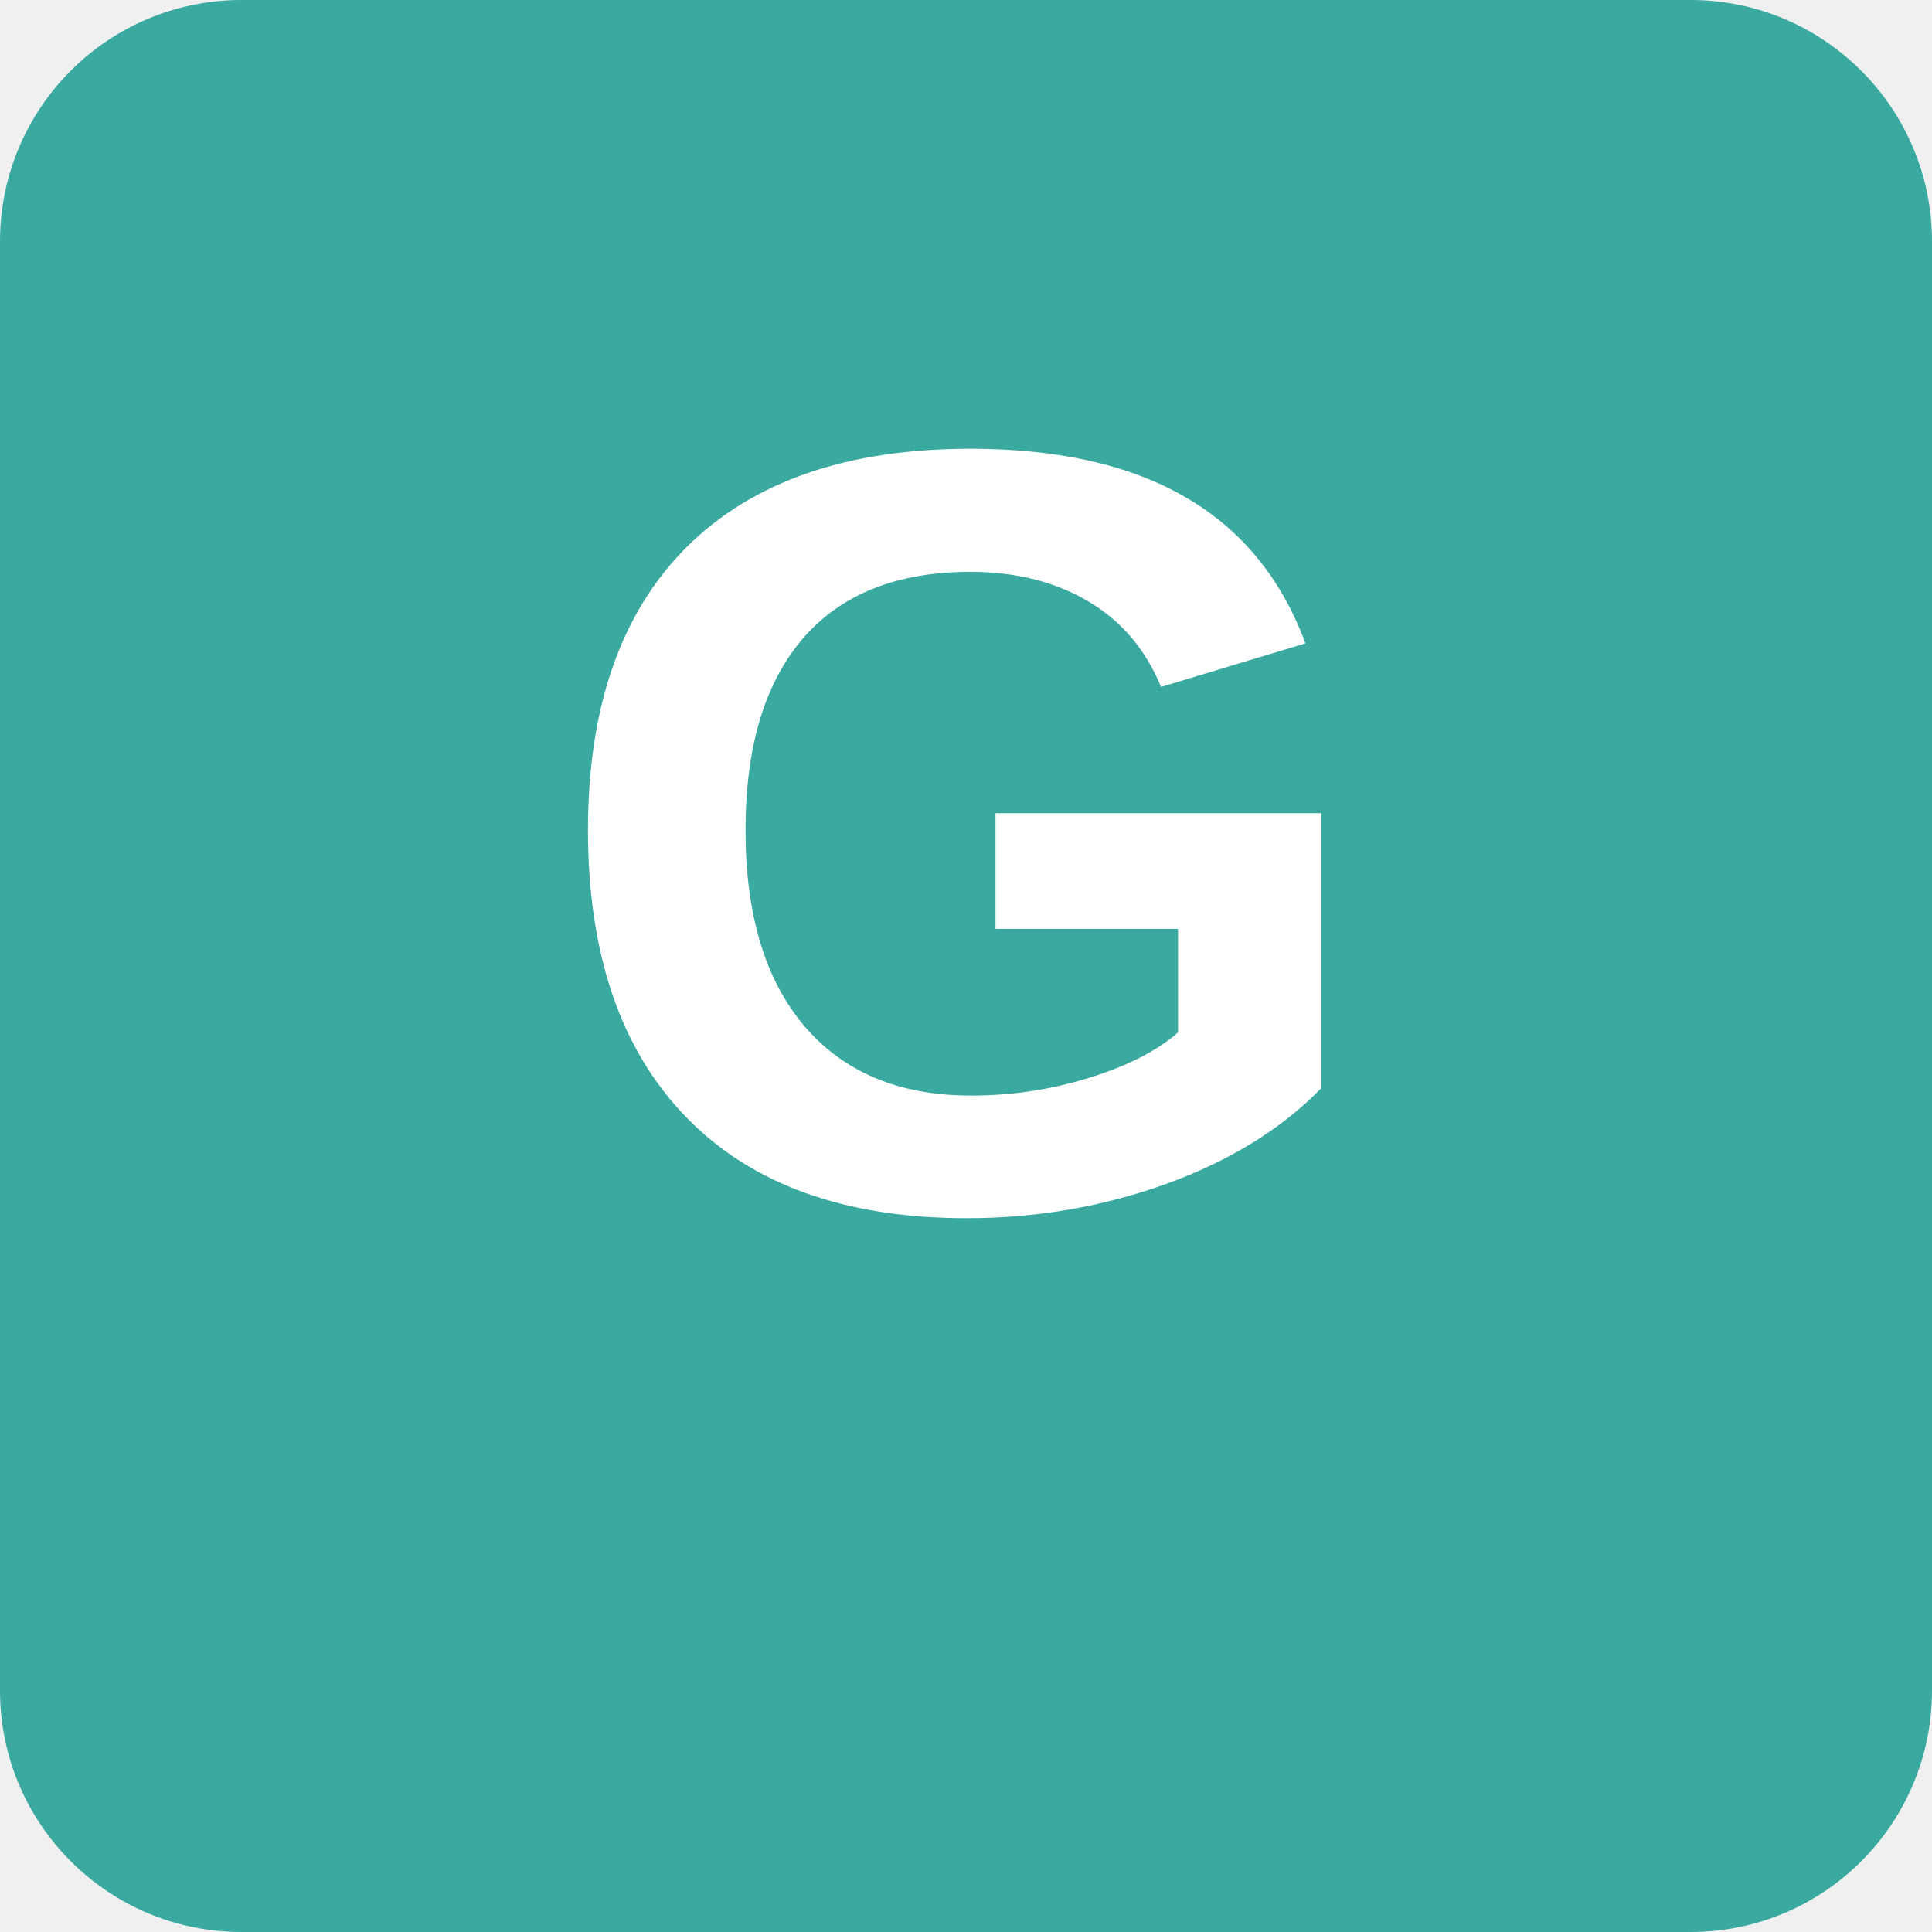
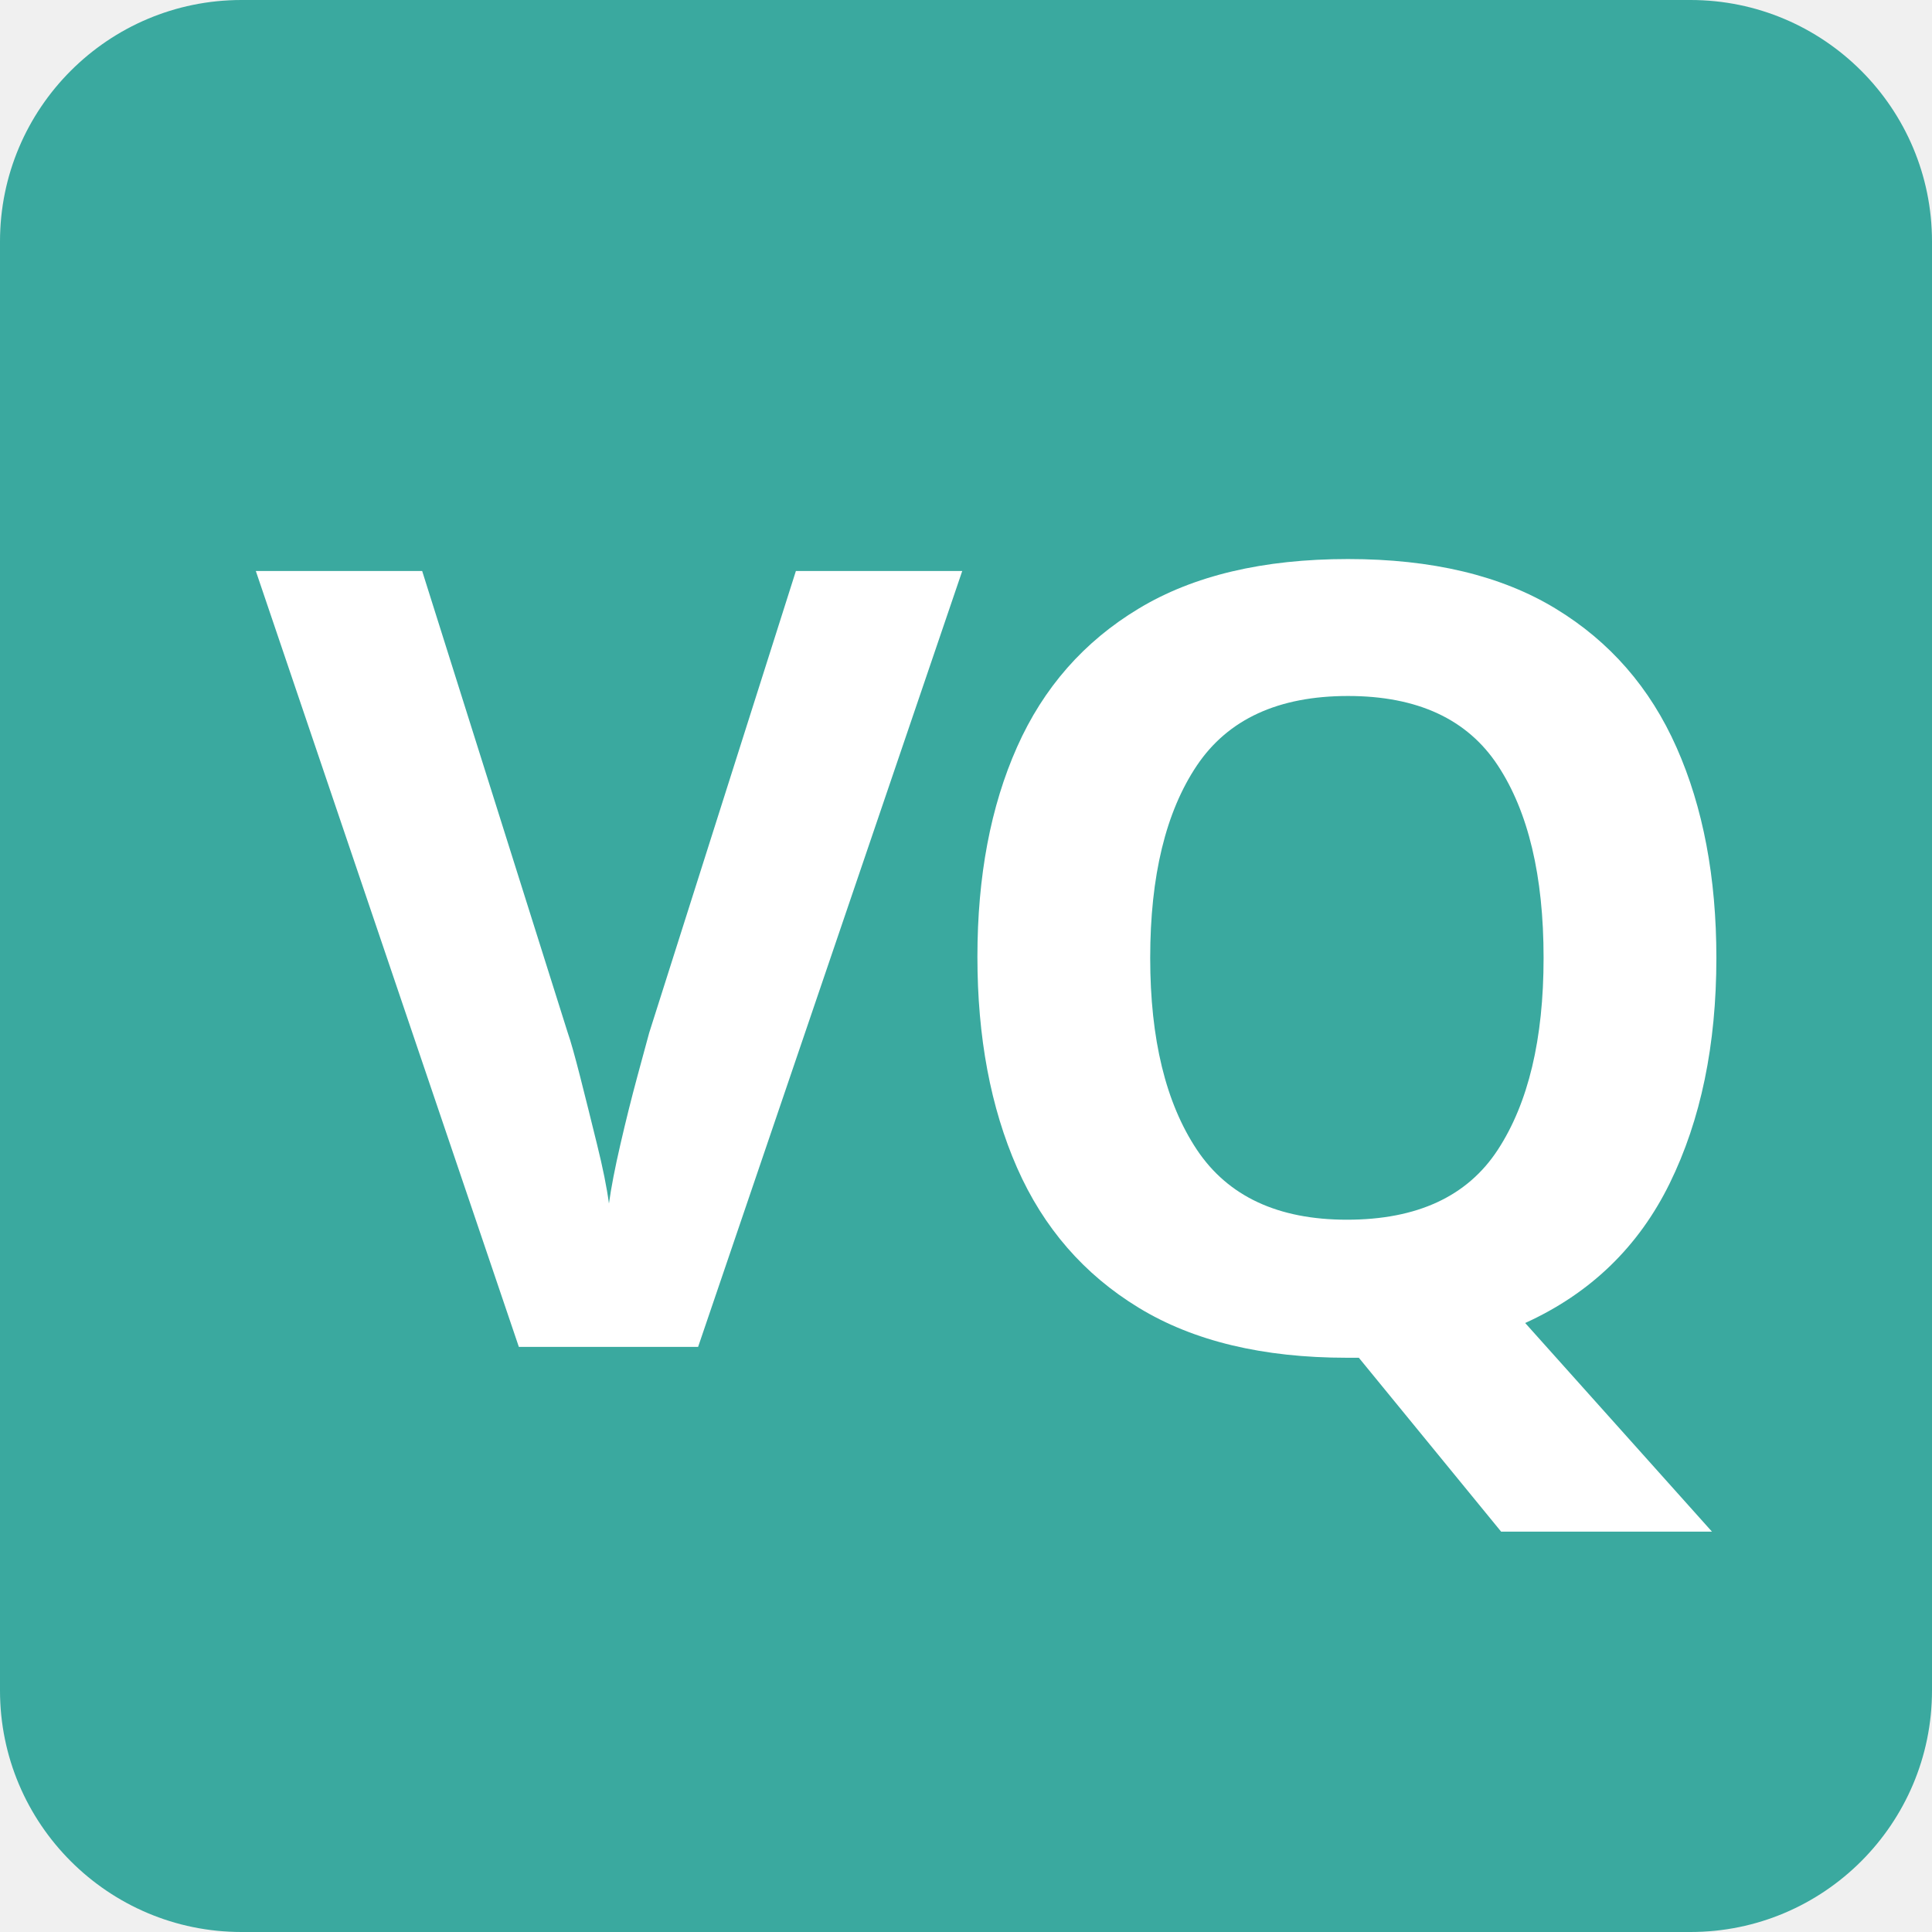
- <svg xmlns="http://www.w3.org/2000/svg" width="192" height="192" viewBox="0 0 192 192" fill="none">
-   <rect width="192" height="192" rx="24" fill="rgb(58, 169, 159)" />
-   <text x="96" y="120" font-family="Arial, sans-serif" font-size="108" font-weight="bold" text-anchor="middle" fill="white">G</text>
+ <svg xmlns="http://www.w3.org/2000/svg" width="100%" height="100%" viewBox="0 0 192 192" fill-rule="evenodd" stroke-linejoin="round" stroke-miterlimit="2">
+   <path d="M192 24v144c0 13.246-10.754 24-24 24H24c-13.246 0-24-10.754-24-24V24C0 10.754 10.754 0 24 0h144c13.246 0 24 10.754 24 24z" fill="#3aa99f" />
+   <text x="-70.794" font-family="JWKnoll-Bold, JW Knoll, sans-serif" font-weight="700" font-size="108" fill="#fff" transform="translate(96.216 133.854)" y="0">V<tspan x="-5.346px" y="0px">Q</tspan>
+   </text>
</svg>
